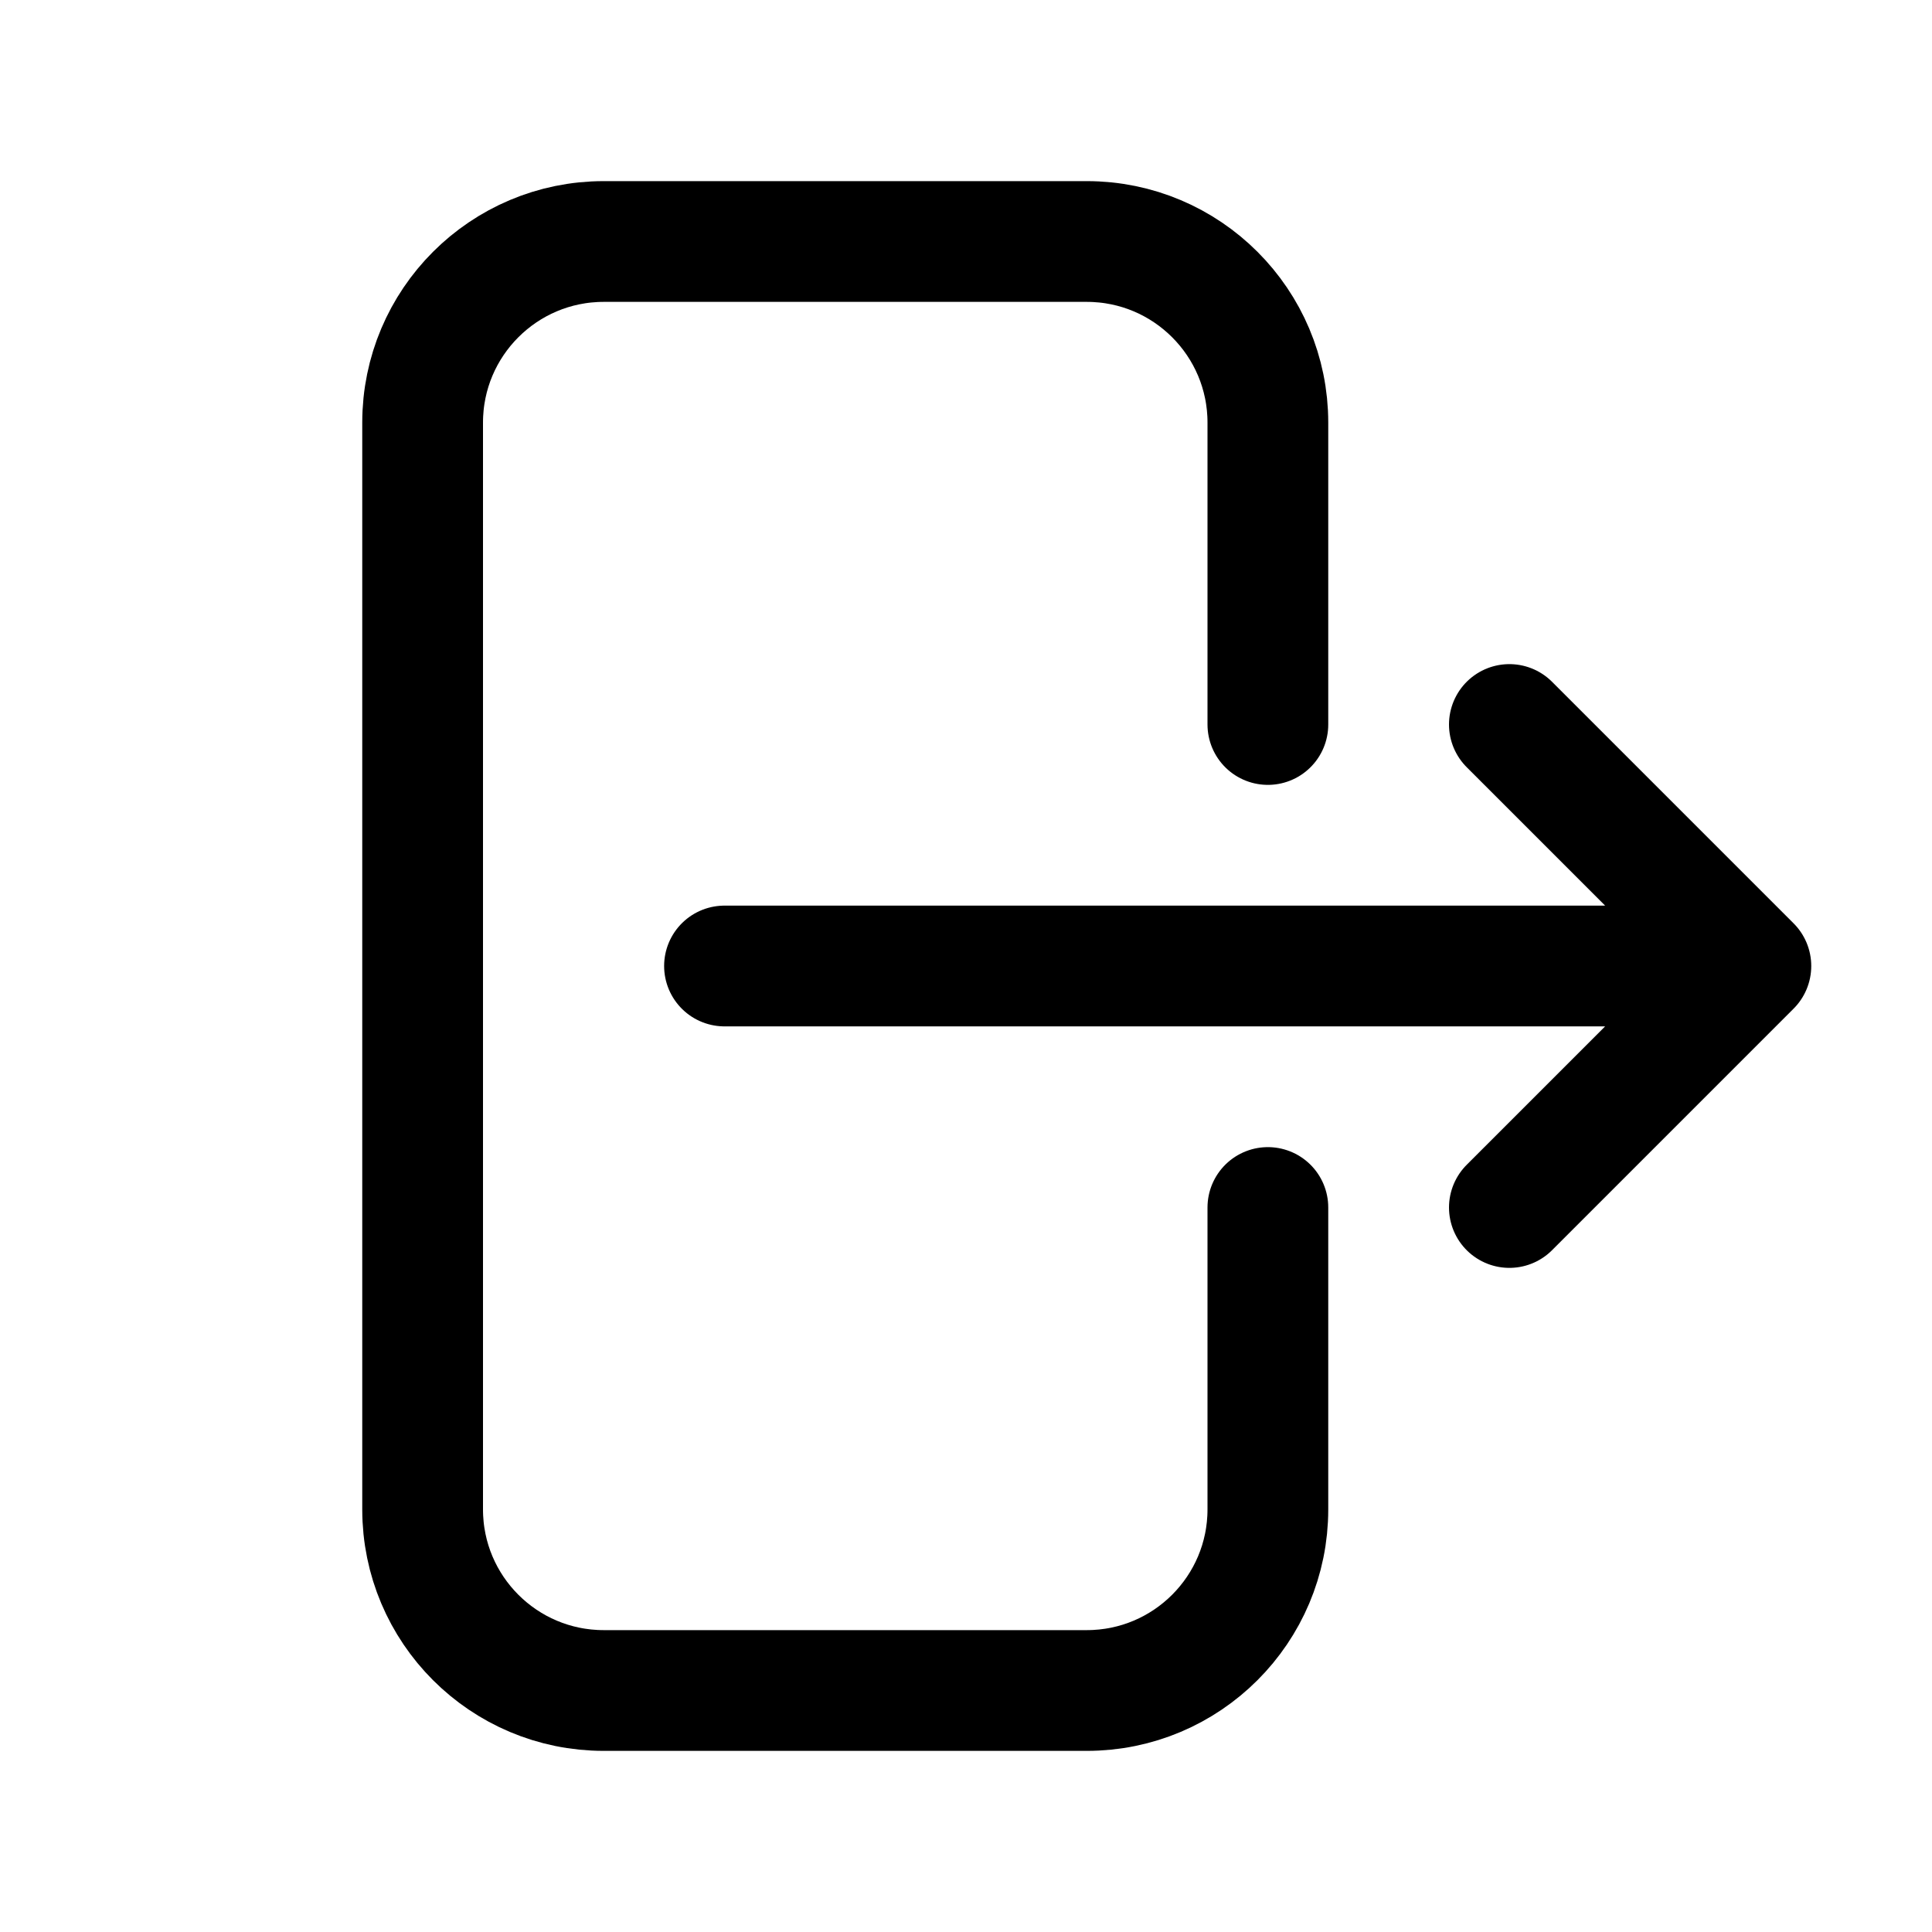
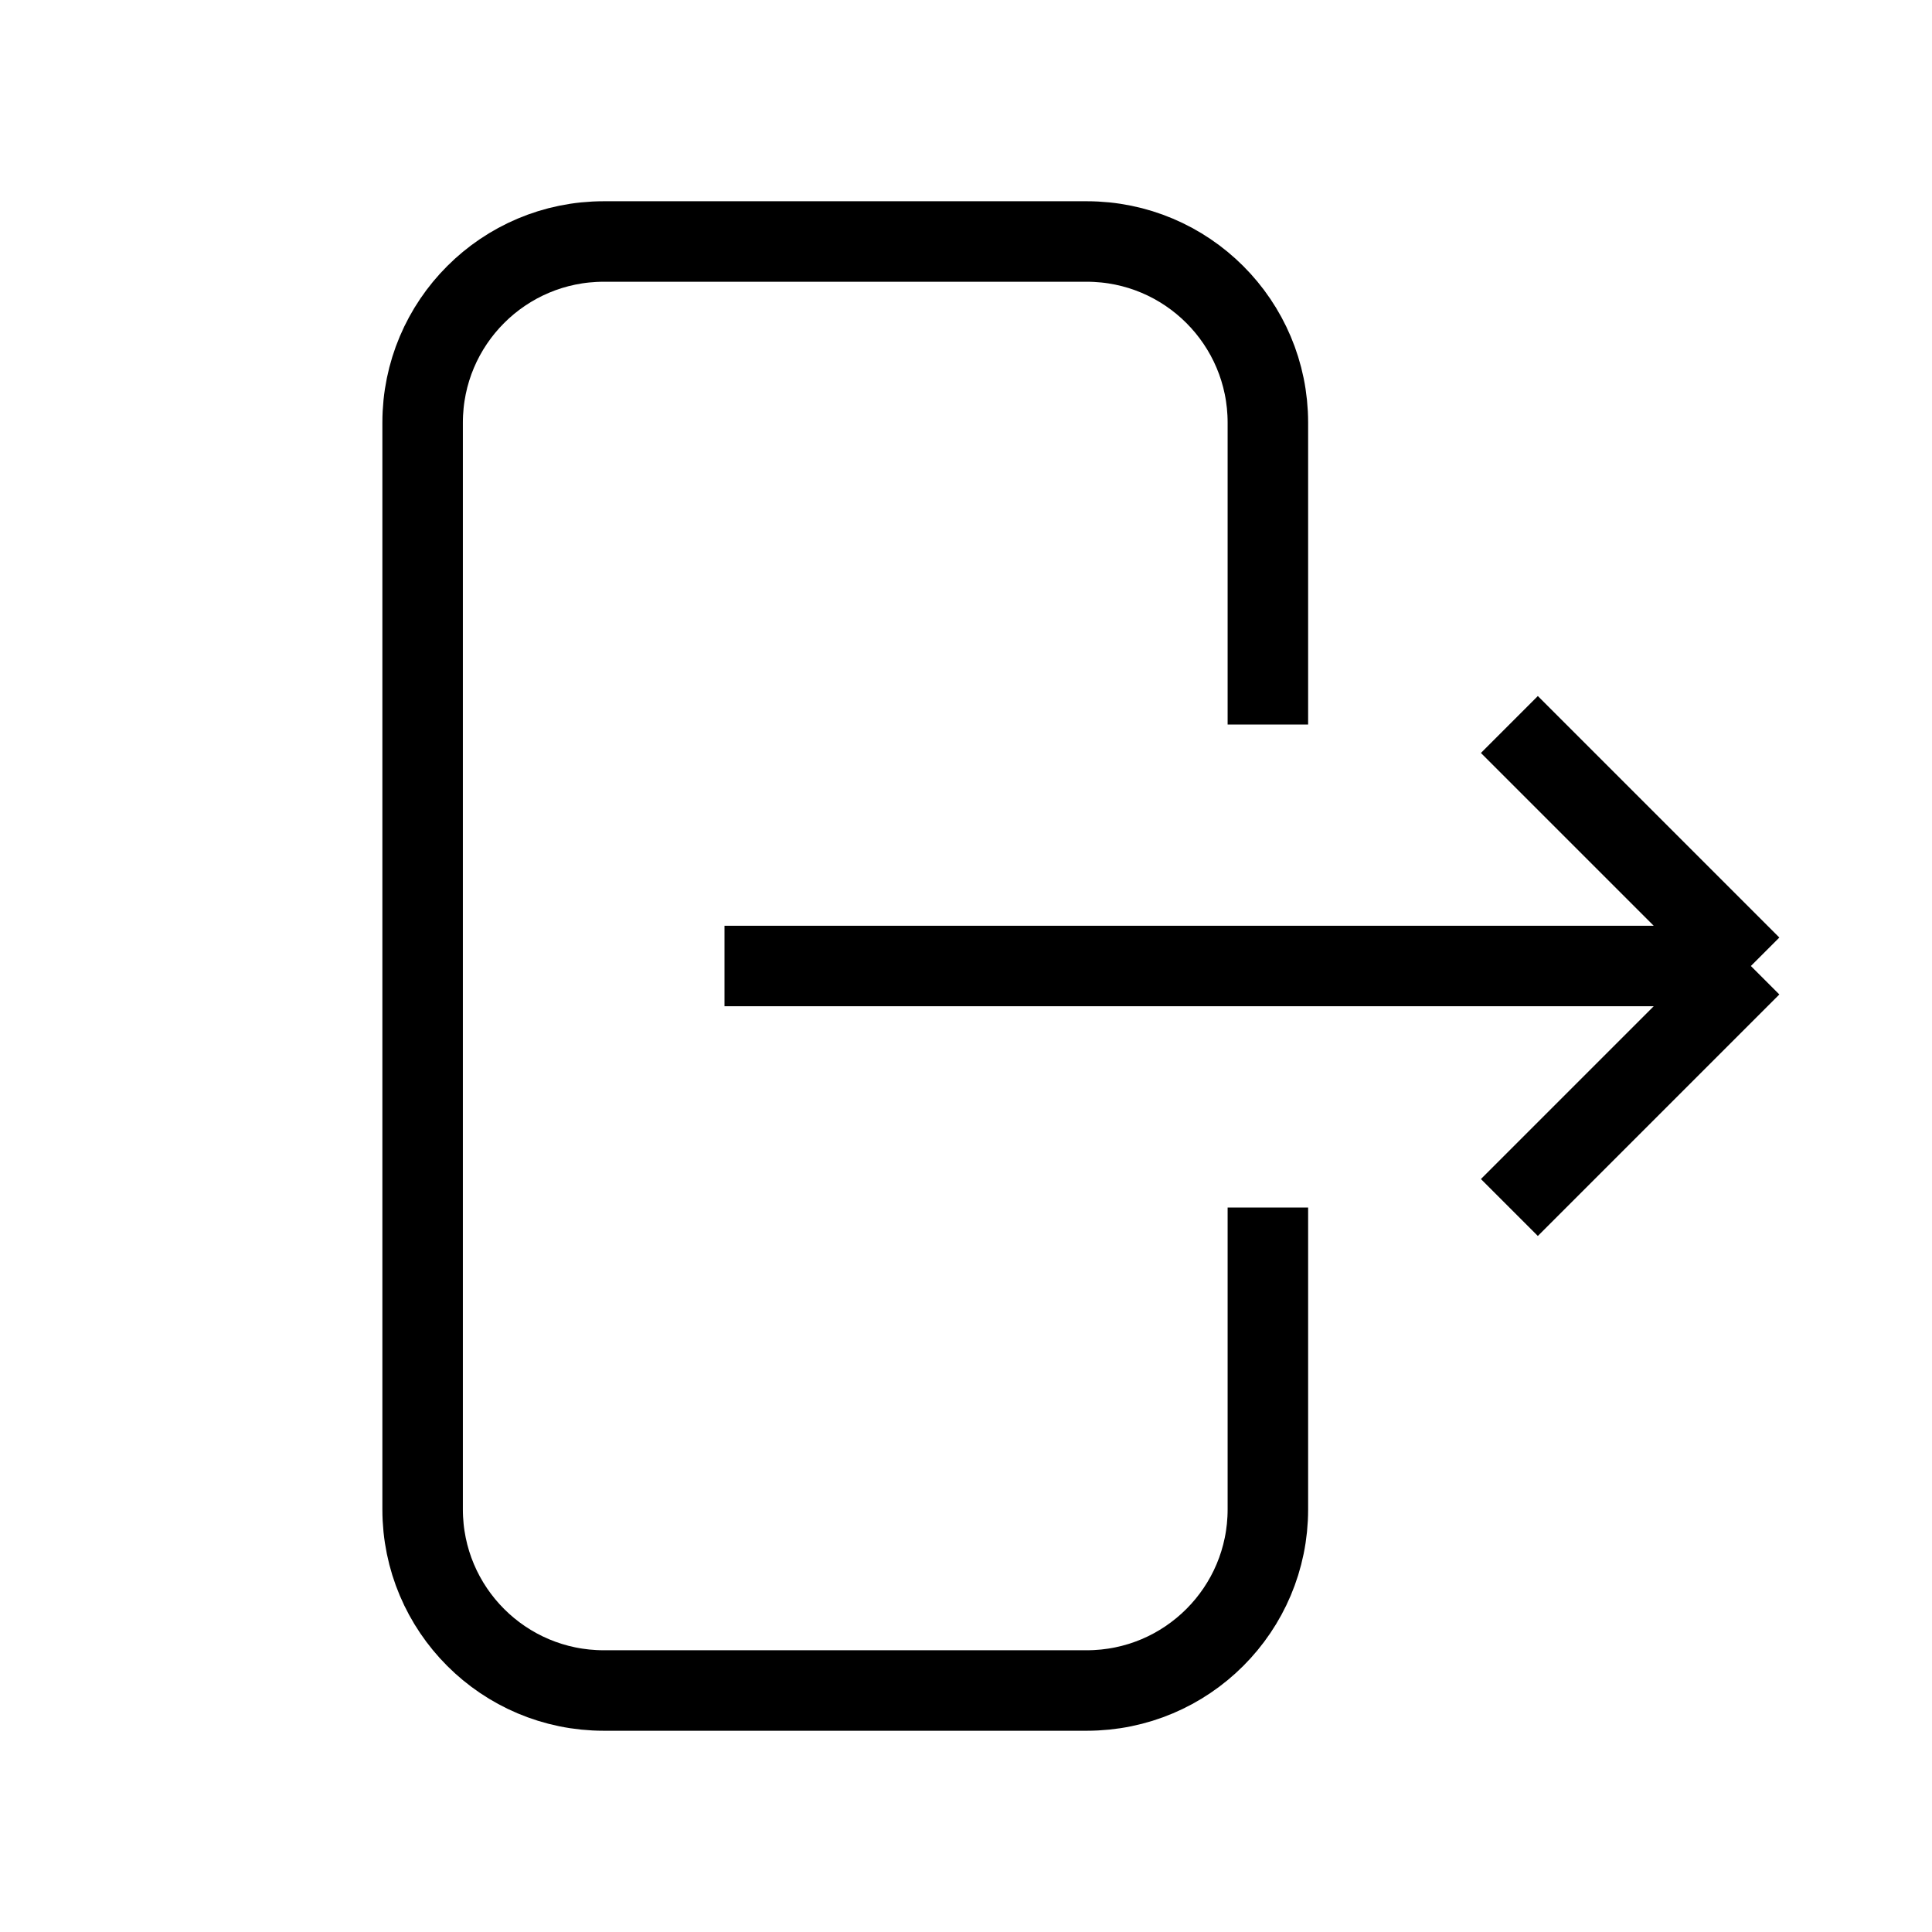
- <svg xmlns="http://www.w3.org/2000/svg" fill="none" viewBox="0 0 24 24" stroke-width="1.5" stroke="currentColor" class="w-6 h-6">
-   <path stroke-linecap="round" stroke-linejoin="round" d="M15.75 9V5.25A2.25 2.25 0 0013.5 3h-6a2.25 2.25 0 00-2.25 2.25v13.5A2.25 2.25 0 007.5 21h6a2.25 2.25 0 002.25-2.25V15m3 0l3-3m0 0l-3-3m3 3H9" />
+ <svg xmlns="http://www.w3.org/2000/svg" fill="none" viewBox="0 0 24 24" strokeWidth="1.5" stroke="currentColor" class="w-6 h-6">
+   <path strokeLinecap="round" stroke-linejoin="round" d="M15.75 9V5.25A2.25 2.25 0 0013.5 3h-6a2.25 2.25 0 00-2.25 2.25v13.5A2.25 2.25 0 007.5 21h6a2.25 2.25 0 002.25-2.25V15m3 0l3-3m0 0l-3-3m3 3H9" />
</svg>
